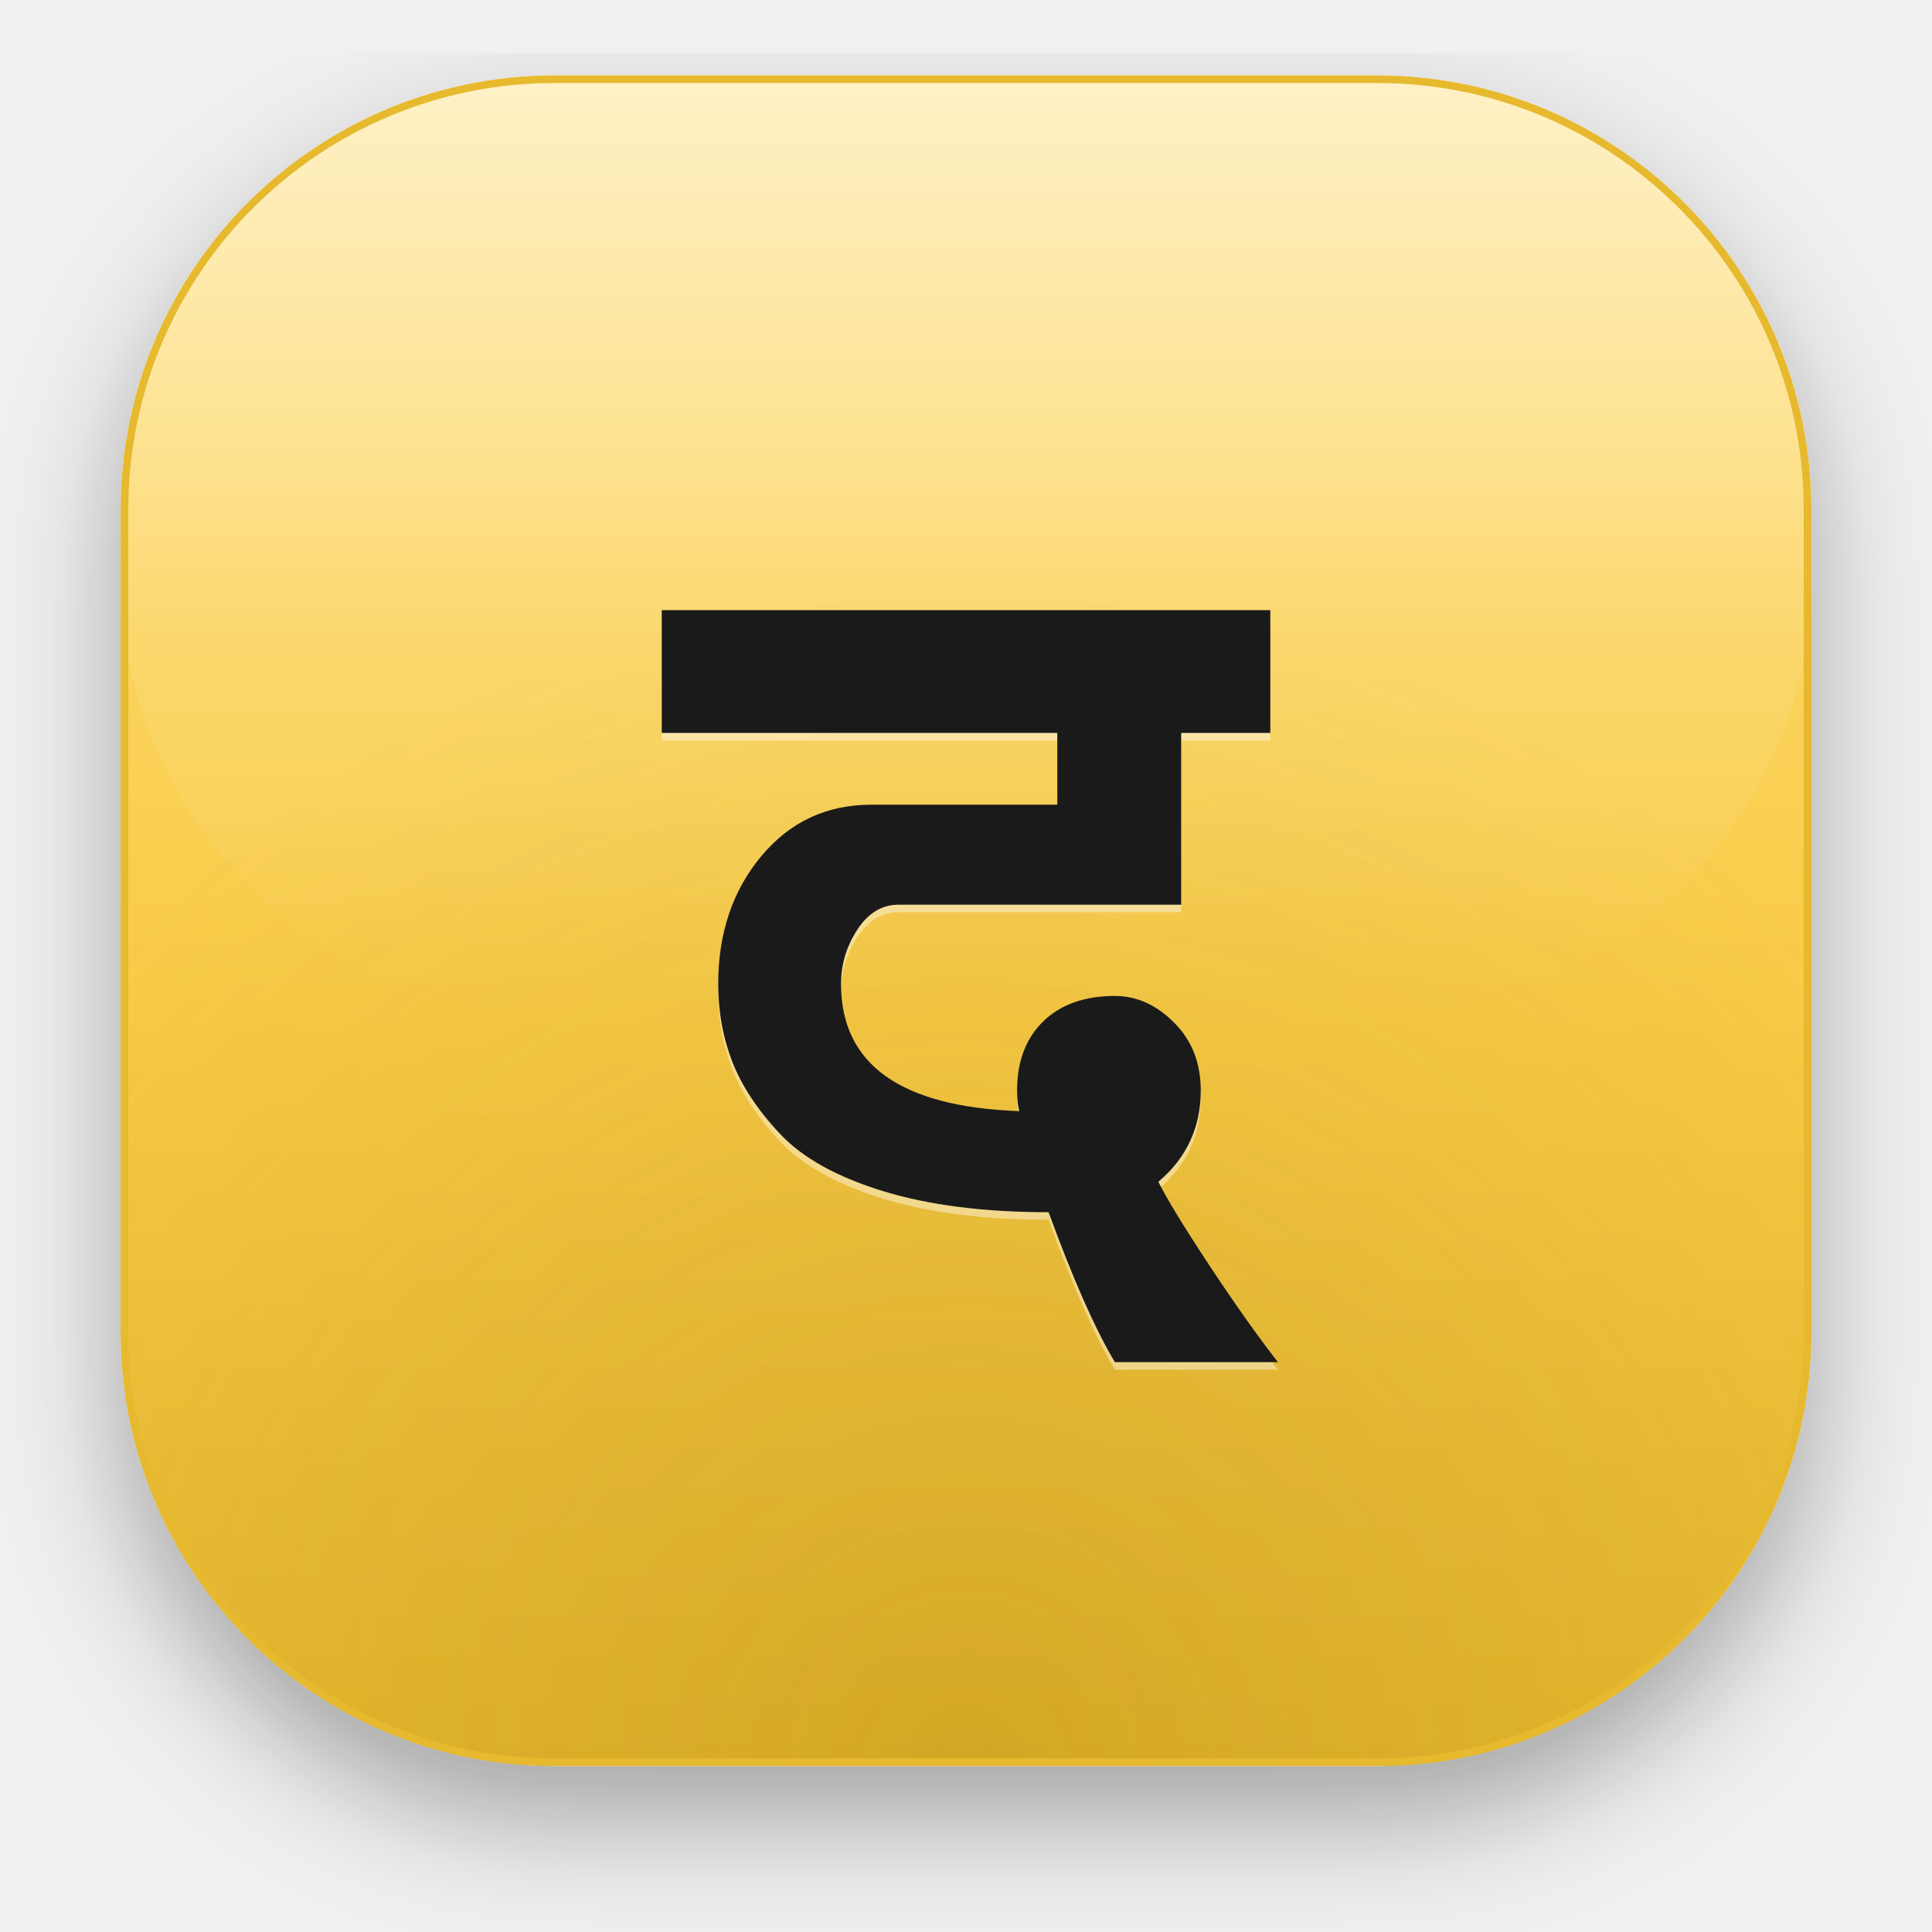
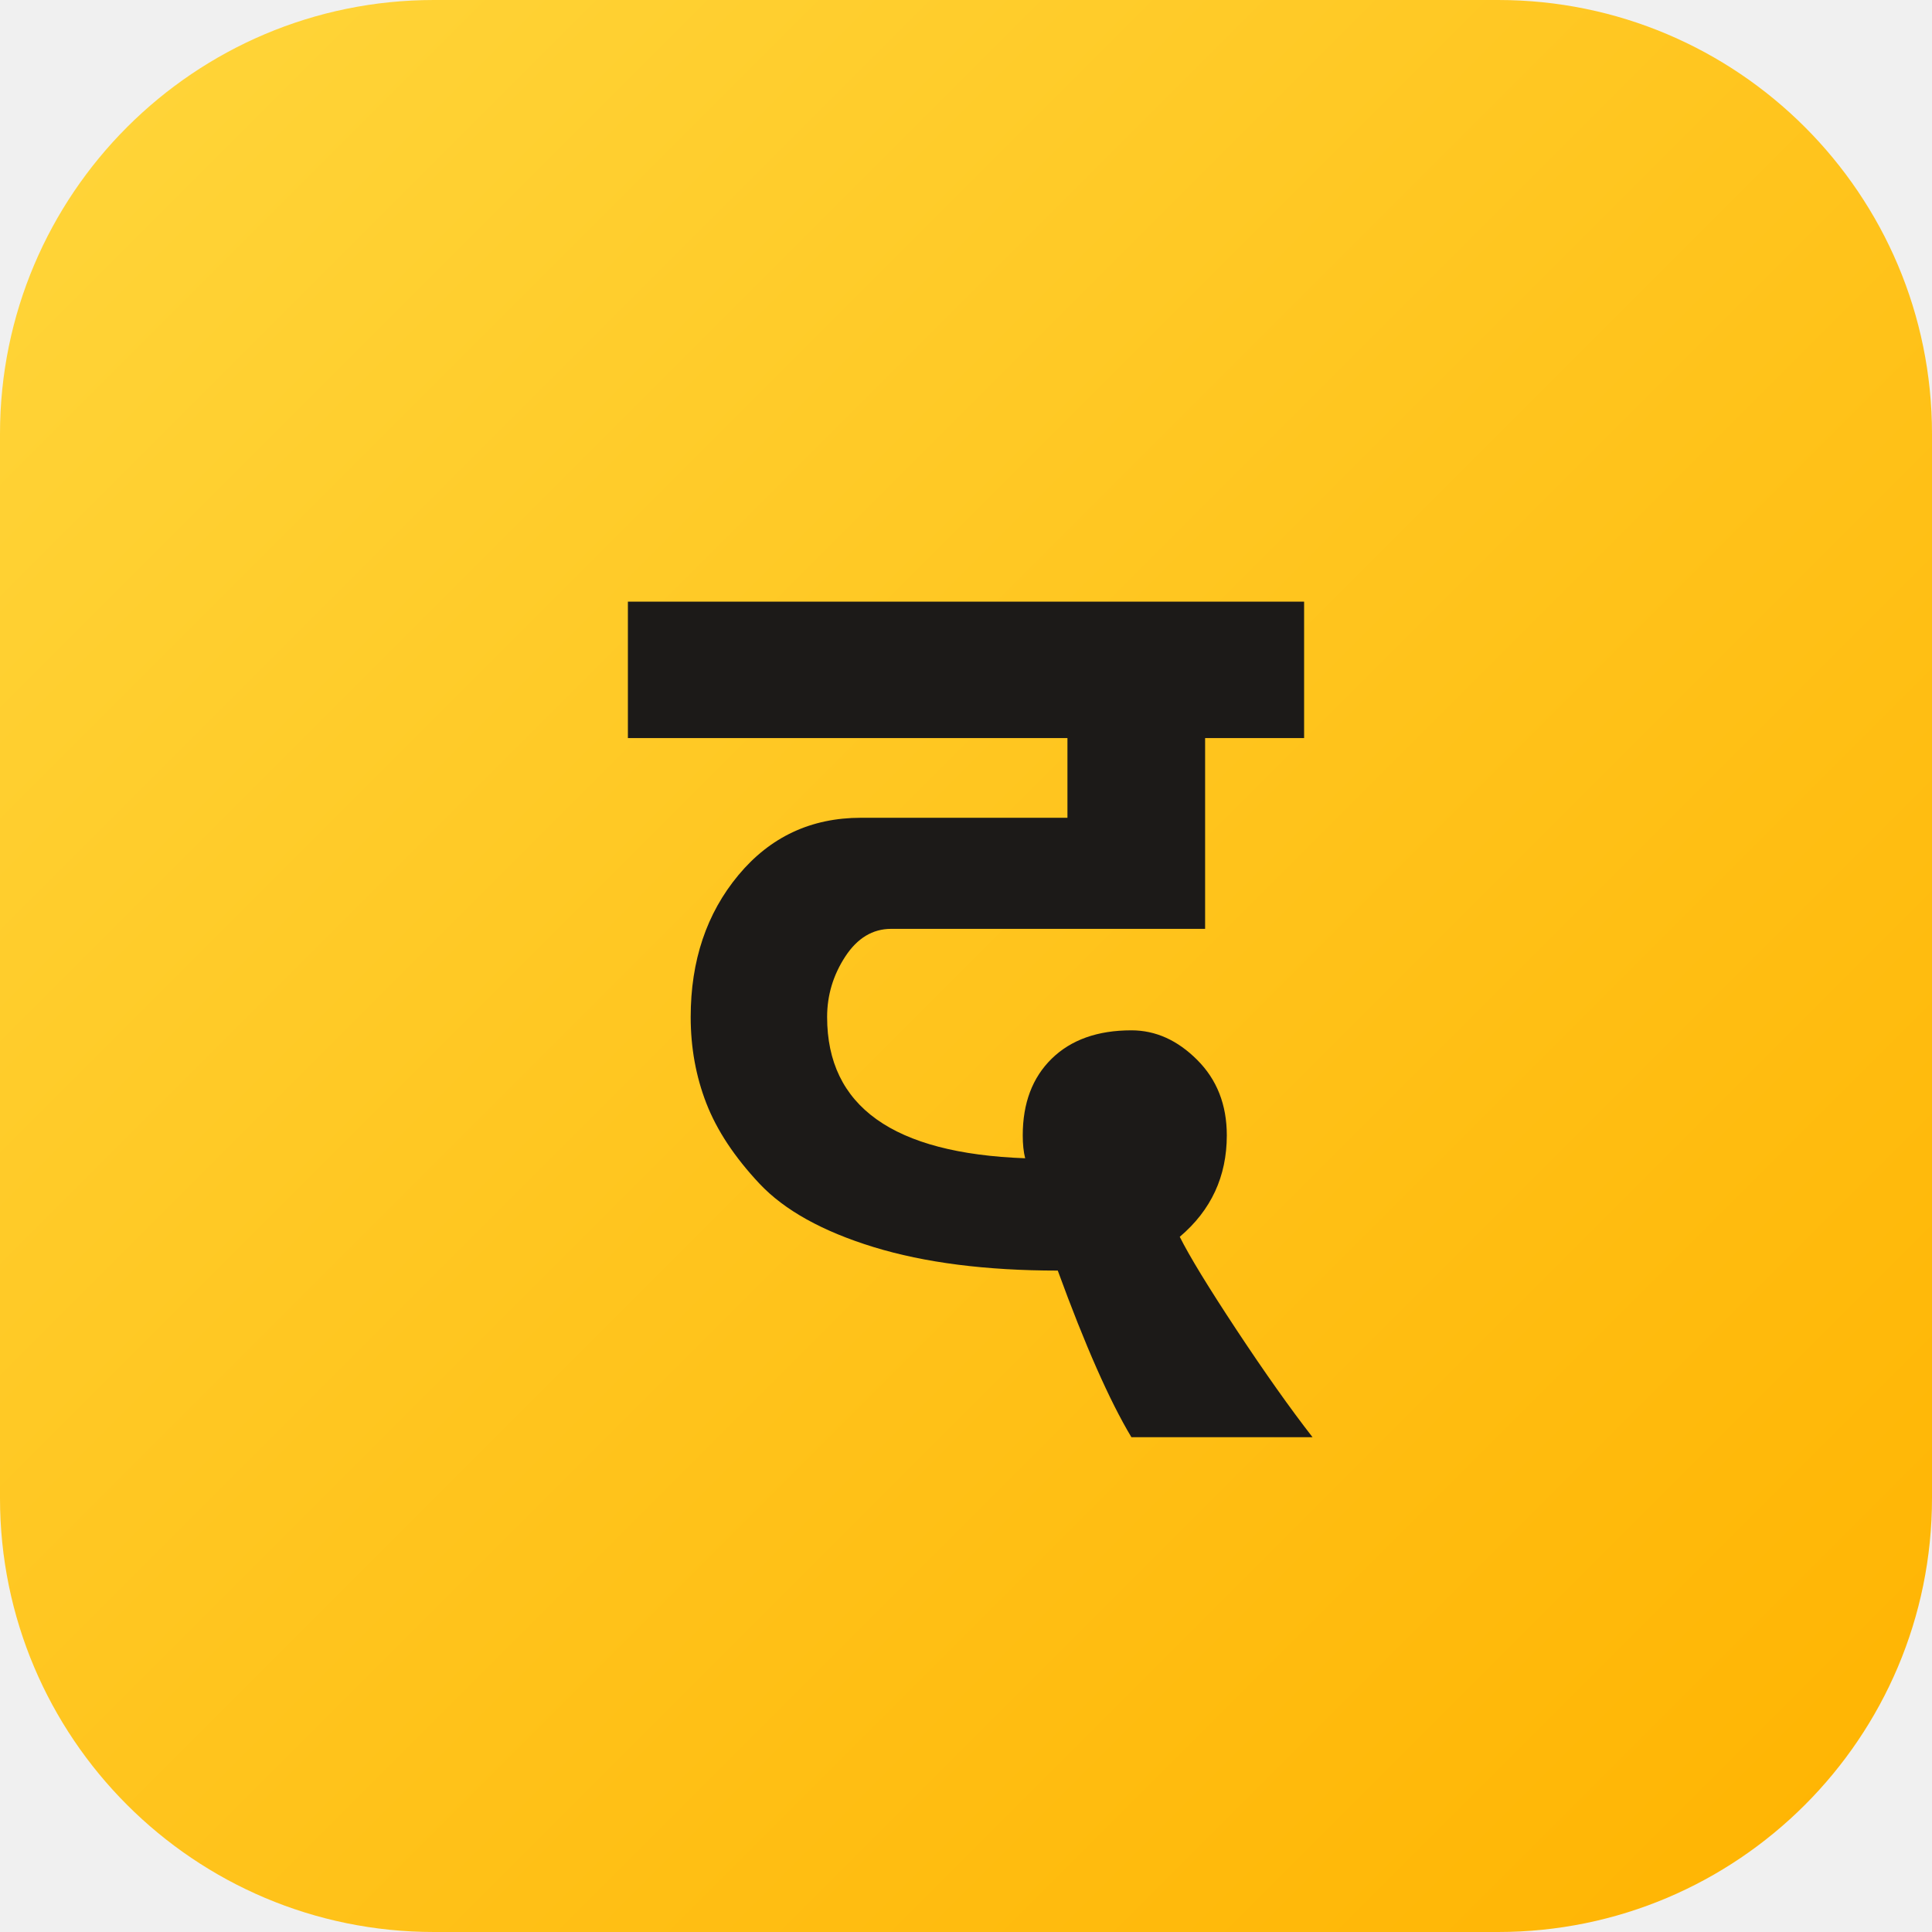
<svg xmlns="http://www.w3.org/2000/svg" viewBox="0 0 512 512" width="512" height="512">
  <defs>
-     <linearGradient id="face" x1="0" y1="0" x2="0" y2="1">
-       <stop offset="0%" stop-color="#FFE082" />
-       <stop offset="55%" stop-color="#F8CB46" />
-       <stop offset="100%" stop-color="#E6B92E" />
+     <linearGradient id="face" x1="0" y1="0" x2="1" y2="1">
+       <stop offset="0%" stop-color="#FFD63B" />
+       <stop offset="100%" stop-color="#FFB300" />
    </linearGradient>
-     <linearGradient id="sheen" x1="0" y1="0" x2="0" y2="1">
-       <stop offset="0%" stop-color="#FFFFFF" stop-opacity="0.55" />
-       <stop offset="60%" stop-color="#FFFFFF" stop-opacity="0.10" />
-       <stop offset="100%" stop-color="#FFFFFF" stop-opacity="0" />
-     </linearGradient>
-     <radialGradient id="bottomGlow" cx="0.5" cy="1" r="0.7">
-       <stop offset="0%" stop-color="#7A5800" stop-opacity="0.18" />
-       <stop offset="100%" stop-color="#7A5800" stop-opacity="0" />
-     </radialGradient>
-     <filter id="dropShadow" x="-20%" y="-10%" width="140%" height="140%">
-       <feGaussianBlur in="SourceAlpha" stdDeviation="16" />
-       <feOffset dx="0" dy="14" result="off" />
-       <feComponentTransfer>
-         <feFuncA type="linear" slope="0.32" />
-       </feComponentTransfer>
-       <feMerge>
-         <feMergeNode />
-         <feMergeNode in="SourceGraphic" />
-       </feMerge>
-     </filter>
  </defs>
-   <g filter="url(#dropShadow)">
-     <rect x="32" y="20" width="448" height="448" rx="115" fill="url(#face)" />
-     <rect x="32" y="20" width="448" height="248" rx="115" fill="url(#sheen)" />
-     <rect x="32" y="20" width="448" height="448" rx="115" fill="url(#bottomGlow)" />
-     <rect x="33" y="21" width="446" height="446" rx="114" fill="none" stroke="#E6B92E" stroke-width="2" />
-   </g>
-   <g font-family="Inter, Arial, sans-serif" text-anchor="middle">
-     <text x="256" y="346" font-size="288" font-weight="800" fill="#FFFFFF" fill-opacity="0.42">द</text>
-     <text x="256" y="344" font-size="288" font-weight="800" fill="#1A1A1A">द</text>
-   </g>
+   <rect x="0" y="0" width="512" height="512" rx="115" ry="115" fill="url(#face)" />
+   <text x="256" y="266" font-family="Sora, Inter, sans-serif" font-weight="600" font-size="320" fill="#1C1A18" text-anchor="middle" dominant-baseline="central">द</text>
</svg>
